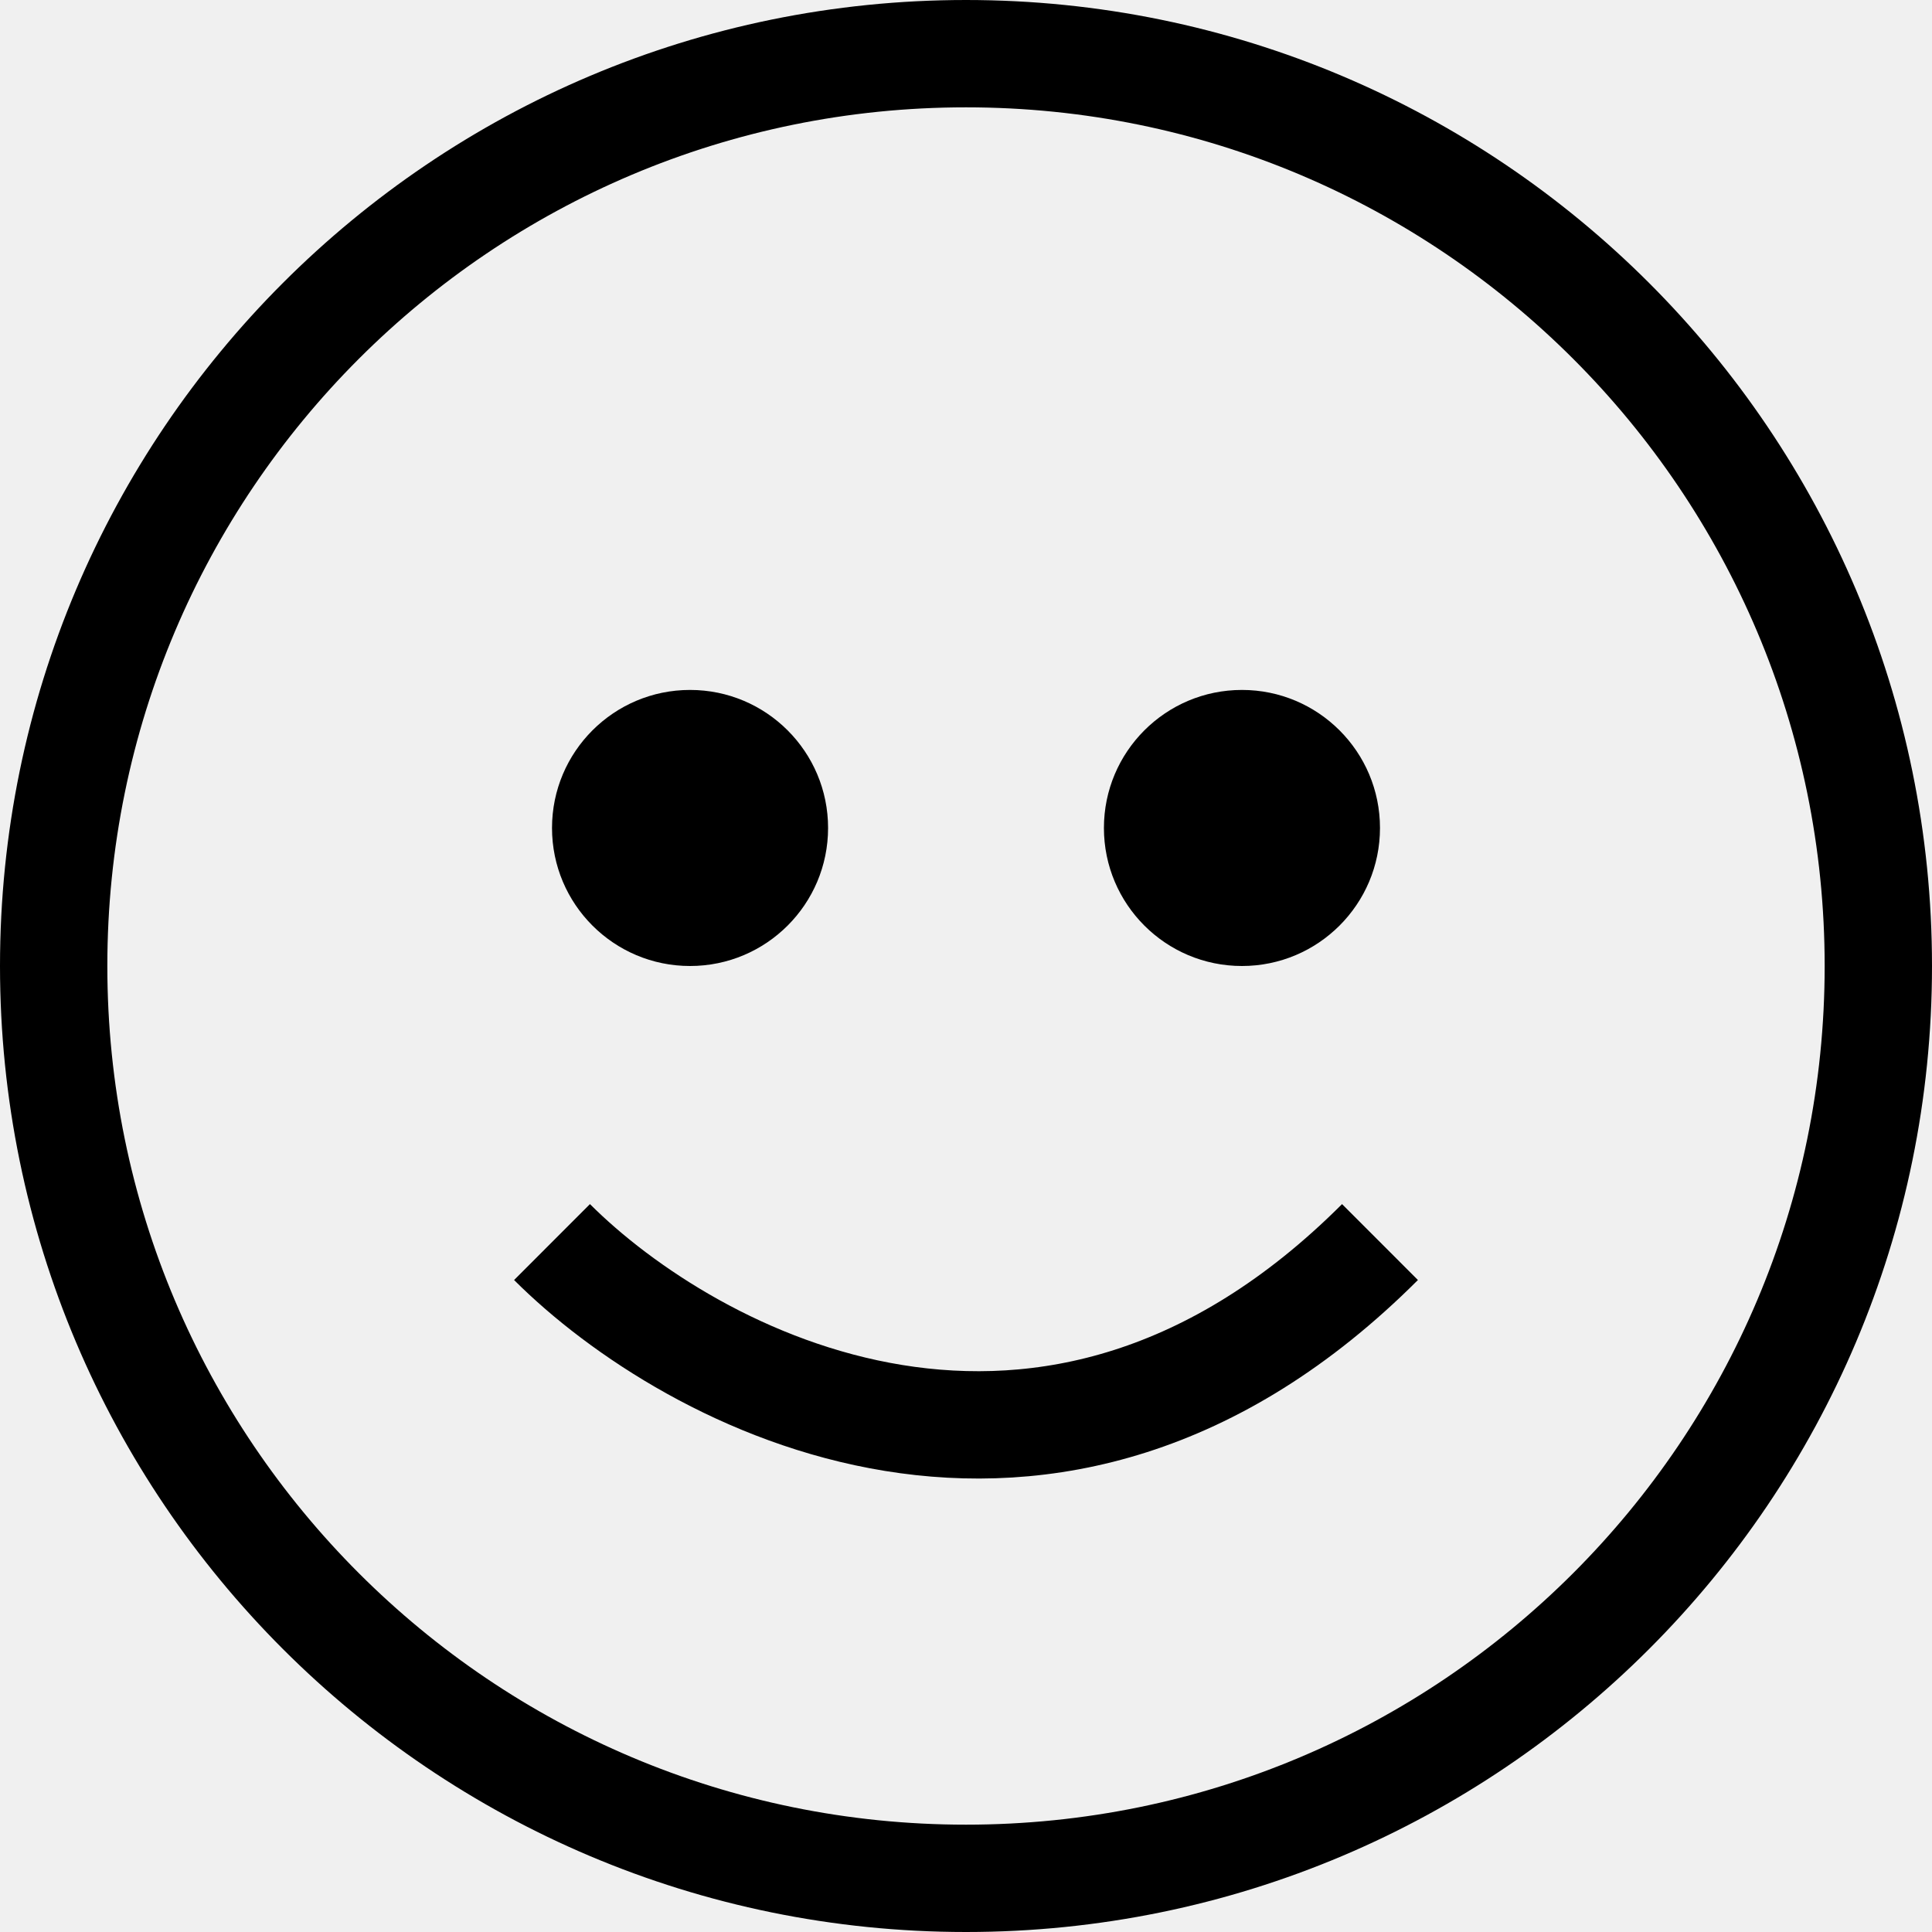
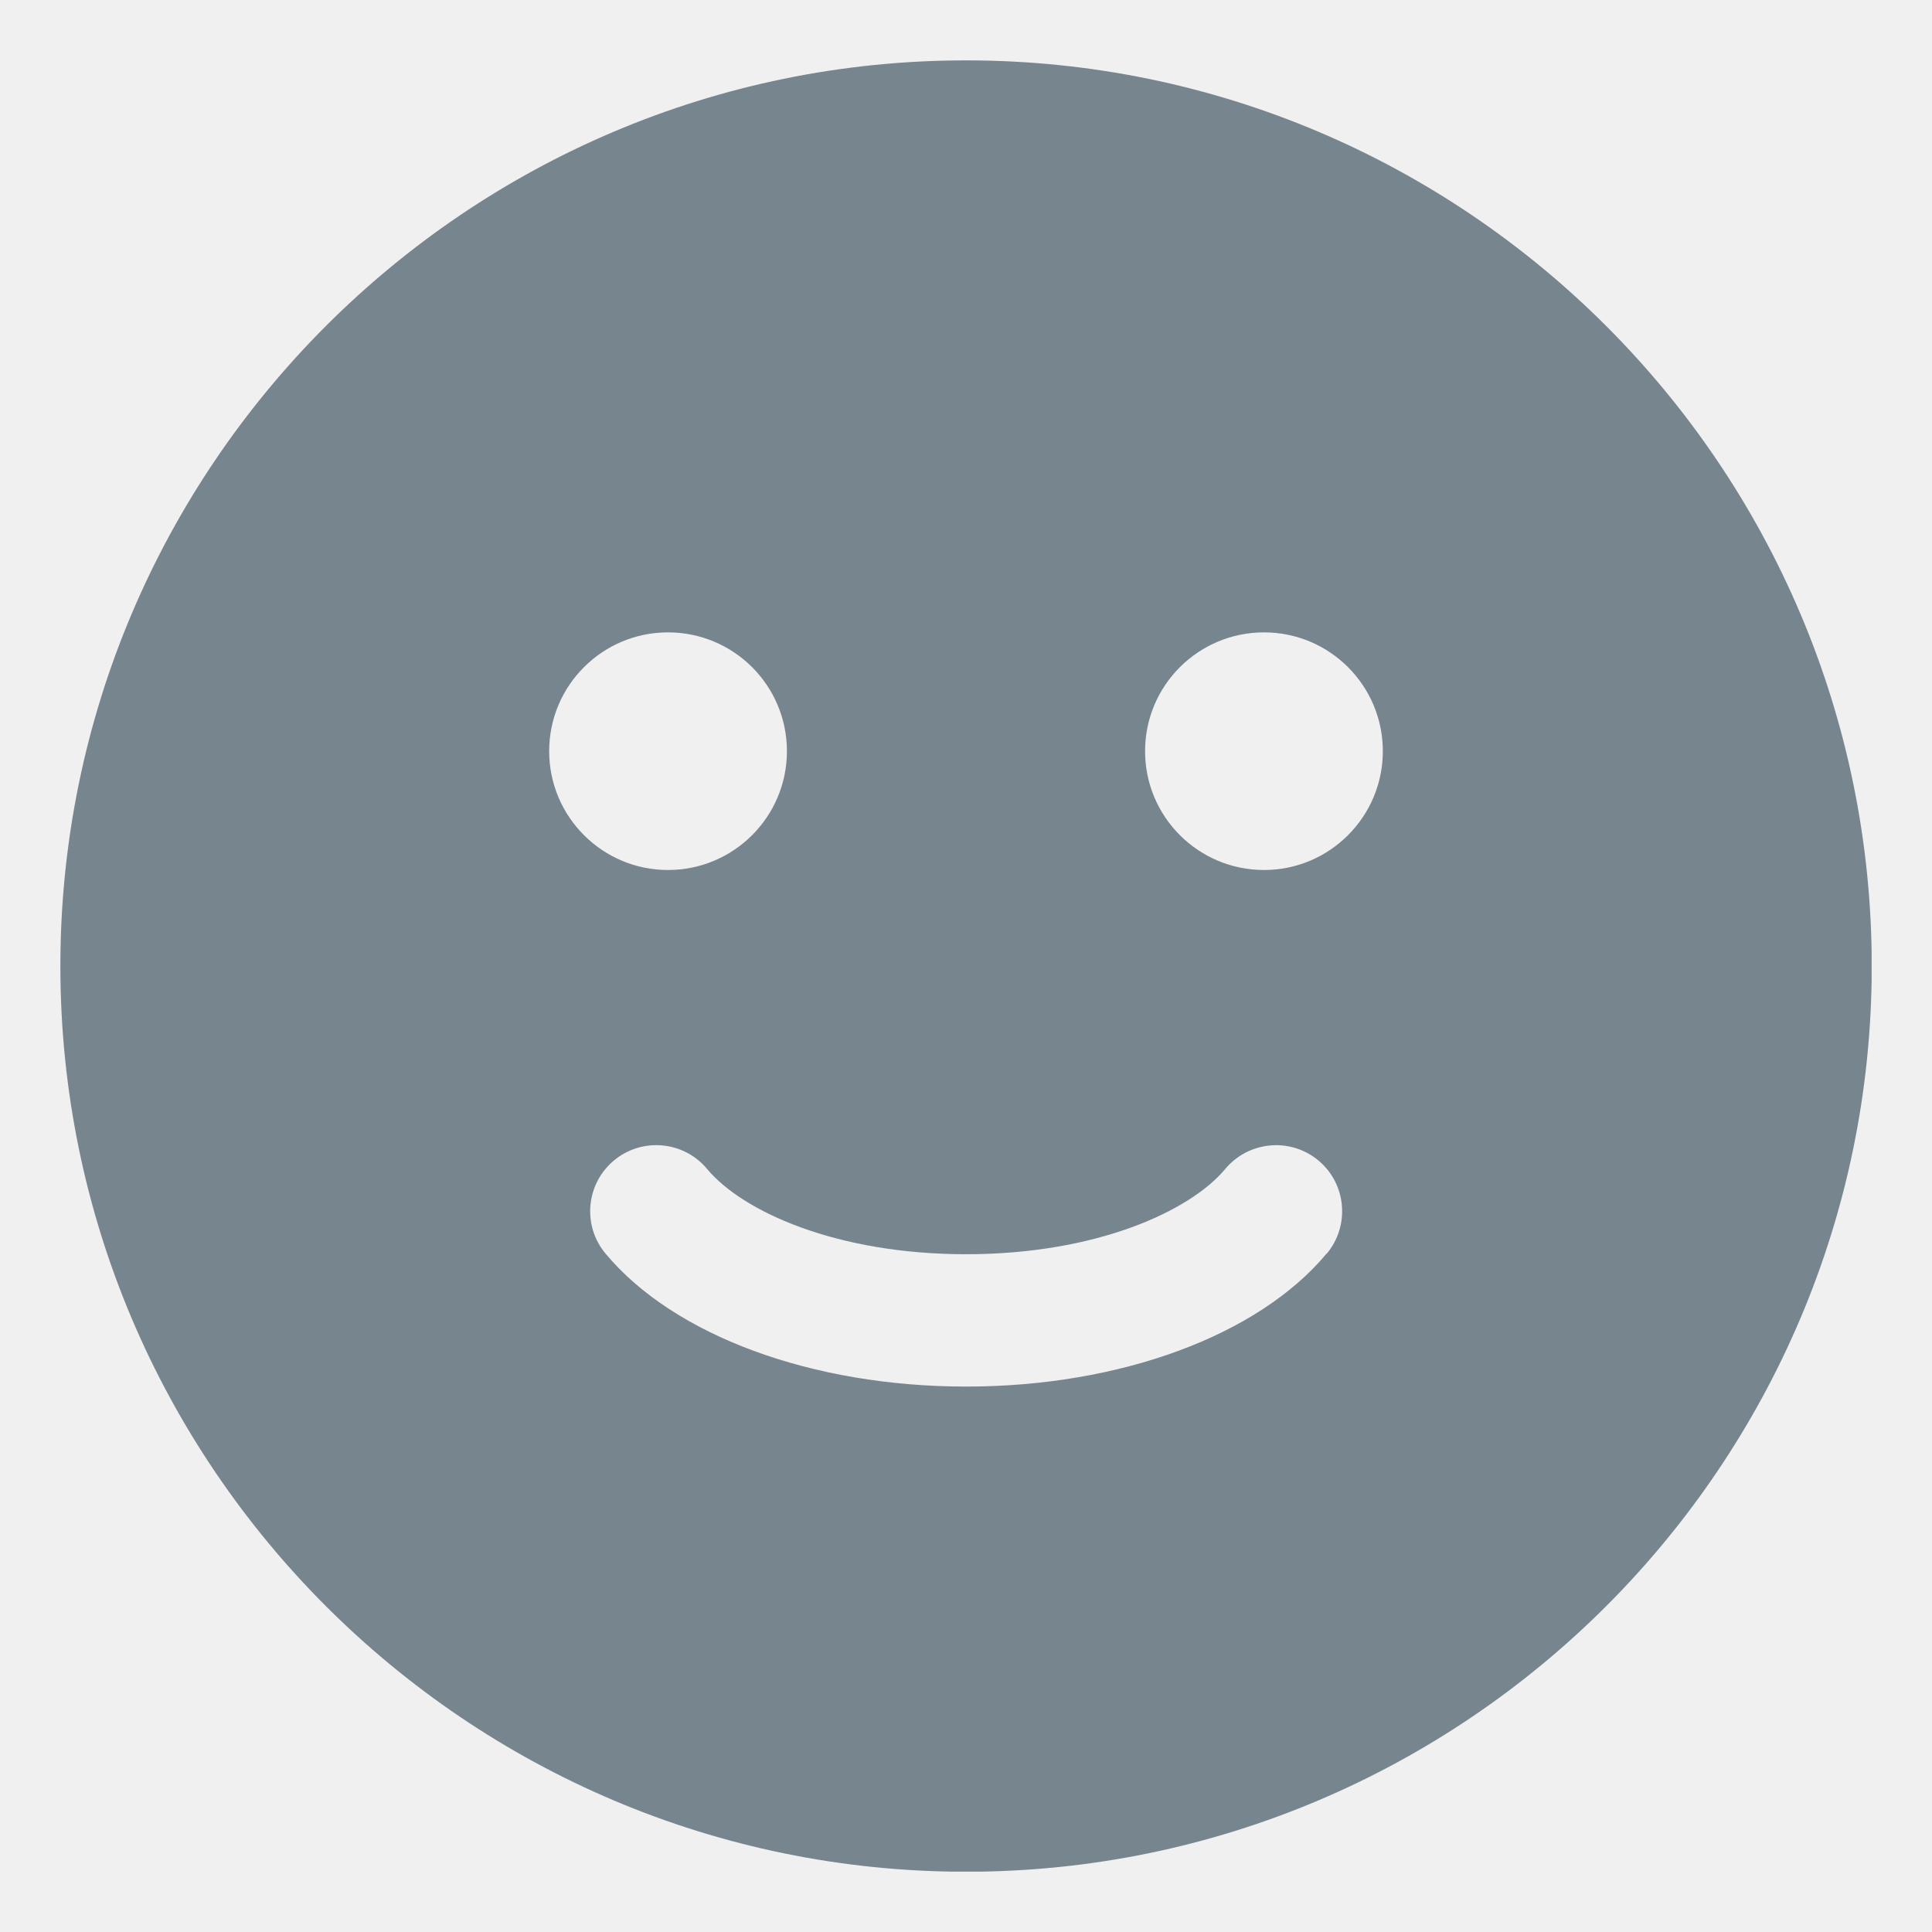
- <svg xmlns="http://www.w3.org/2000/svg" width="18" height="18" viewBox="0 0 18 18" fill="none">
-   <path d="M5.143 11.572C6.429 12.857 9.771 14.657 12.857 11.572" stroke="black" />
-   <circle cx="9" cy="9" r="8.5" stroke="black" />
-   <circle cx="6.429" cy="7.714" r="1.286" fill="black" />
-   <circle cx="11.571" cy="7.714" r="1.286" fill="black" />
+ <svg xmlns="http://www.w3.org/2000/svg" width="16" height="16" viewBox="0 0 16 16" fill="none">
+   <g clip-path="url(#clip0_5164_63606)">
+     <path d="M8.001 0.5C3.865 0.5 0.5 3.864 0.5 8.001C0.5 12.137 3.865 15.501 8.001 15.501C12.136 15.501 15.501 12.136 15.501 8.001C15.501 3.865 12.136 0.5 8.001 0.5ZM4.548 6.221C4.548 5.677 4.989 5.237 5.532 5.237C6.076 5.237 6.517 5.677 6.517 6.221C6.517 6.764 6.076 7.205 5.532 7.205C4.989 7.205 4.548 6.764 4.548 6.221ZM10.986 10.382C10.42 11.061 9.275 11.483 8.001 11.483C6.726 11.483 5.581 11.061 5.015 10.382C4.821 10.15 4.852 9.805 5.084 9.611C5.316 9.417 5.662 9.448 5.856 9.681C6.149 10.033 6.927 10.387 8.001 10.387C9.076 10.387 9.854 10.032 10.147 9.681C10.34 9.449 10.687 9.417 10.919 9.611C11.151 9.805 11.181 10.15 10.988 10.382H10.986ZM10.468 7.205C9.924 7.205 9.483 6.764 9.483 6.221C9.483 5.677 9.924 5.237 10.468 5.237C11.011 5.237 11.452 5.677 11.452 6.221C11.452 6.764 11.011 7.205 10.468 7.205Z" fill="#77858F" />
+   </g>
+   <defs>
+     <clipPath id="clip0_5164_63606">
+       <rect width="15" height="15" fill="white" transform="translate(0.5 0.5)" />
+     </clipPath>
+   </defs>
</svg>
